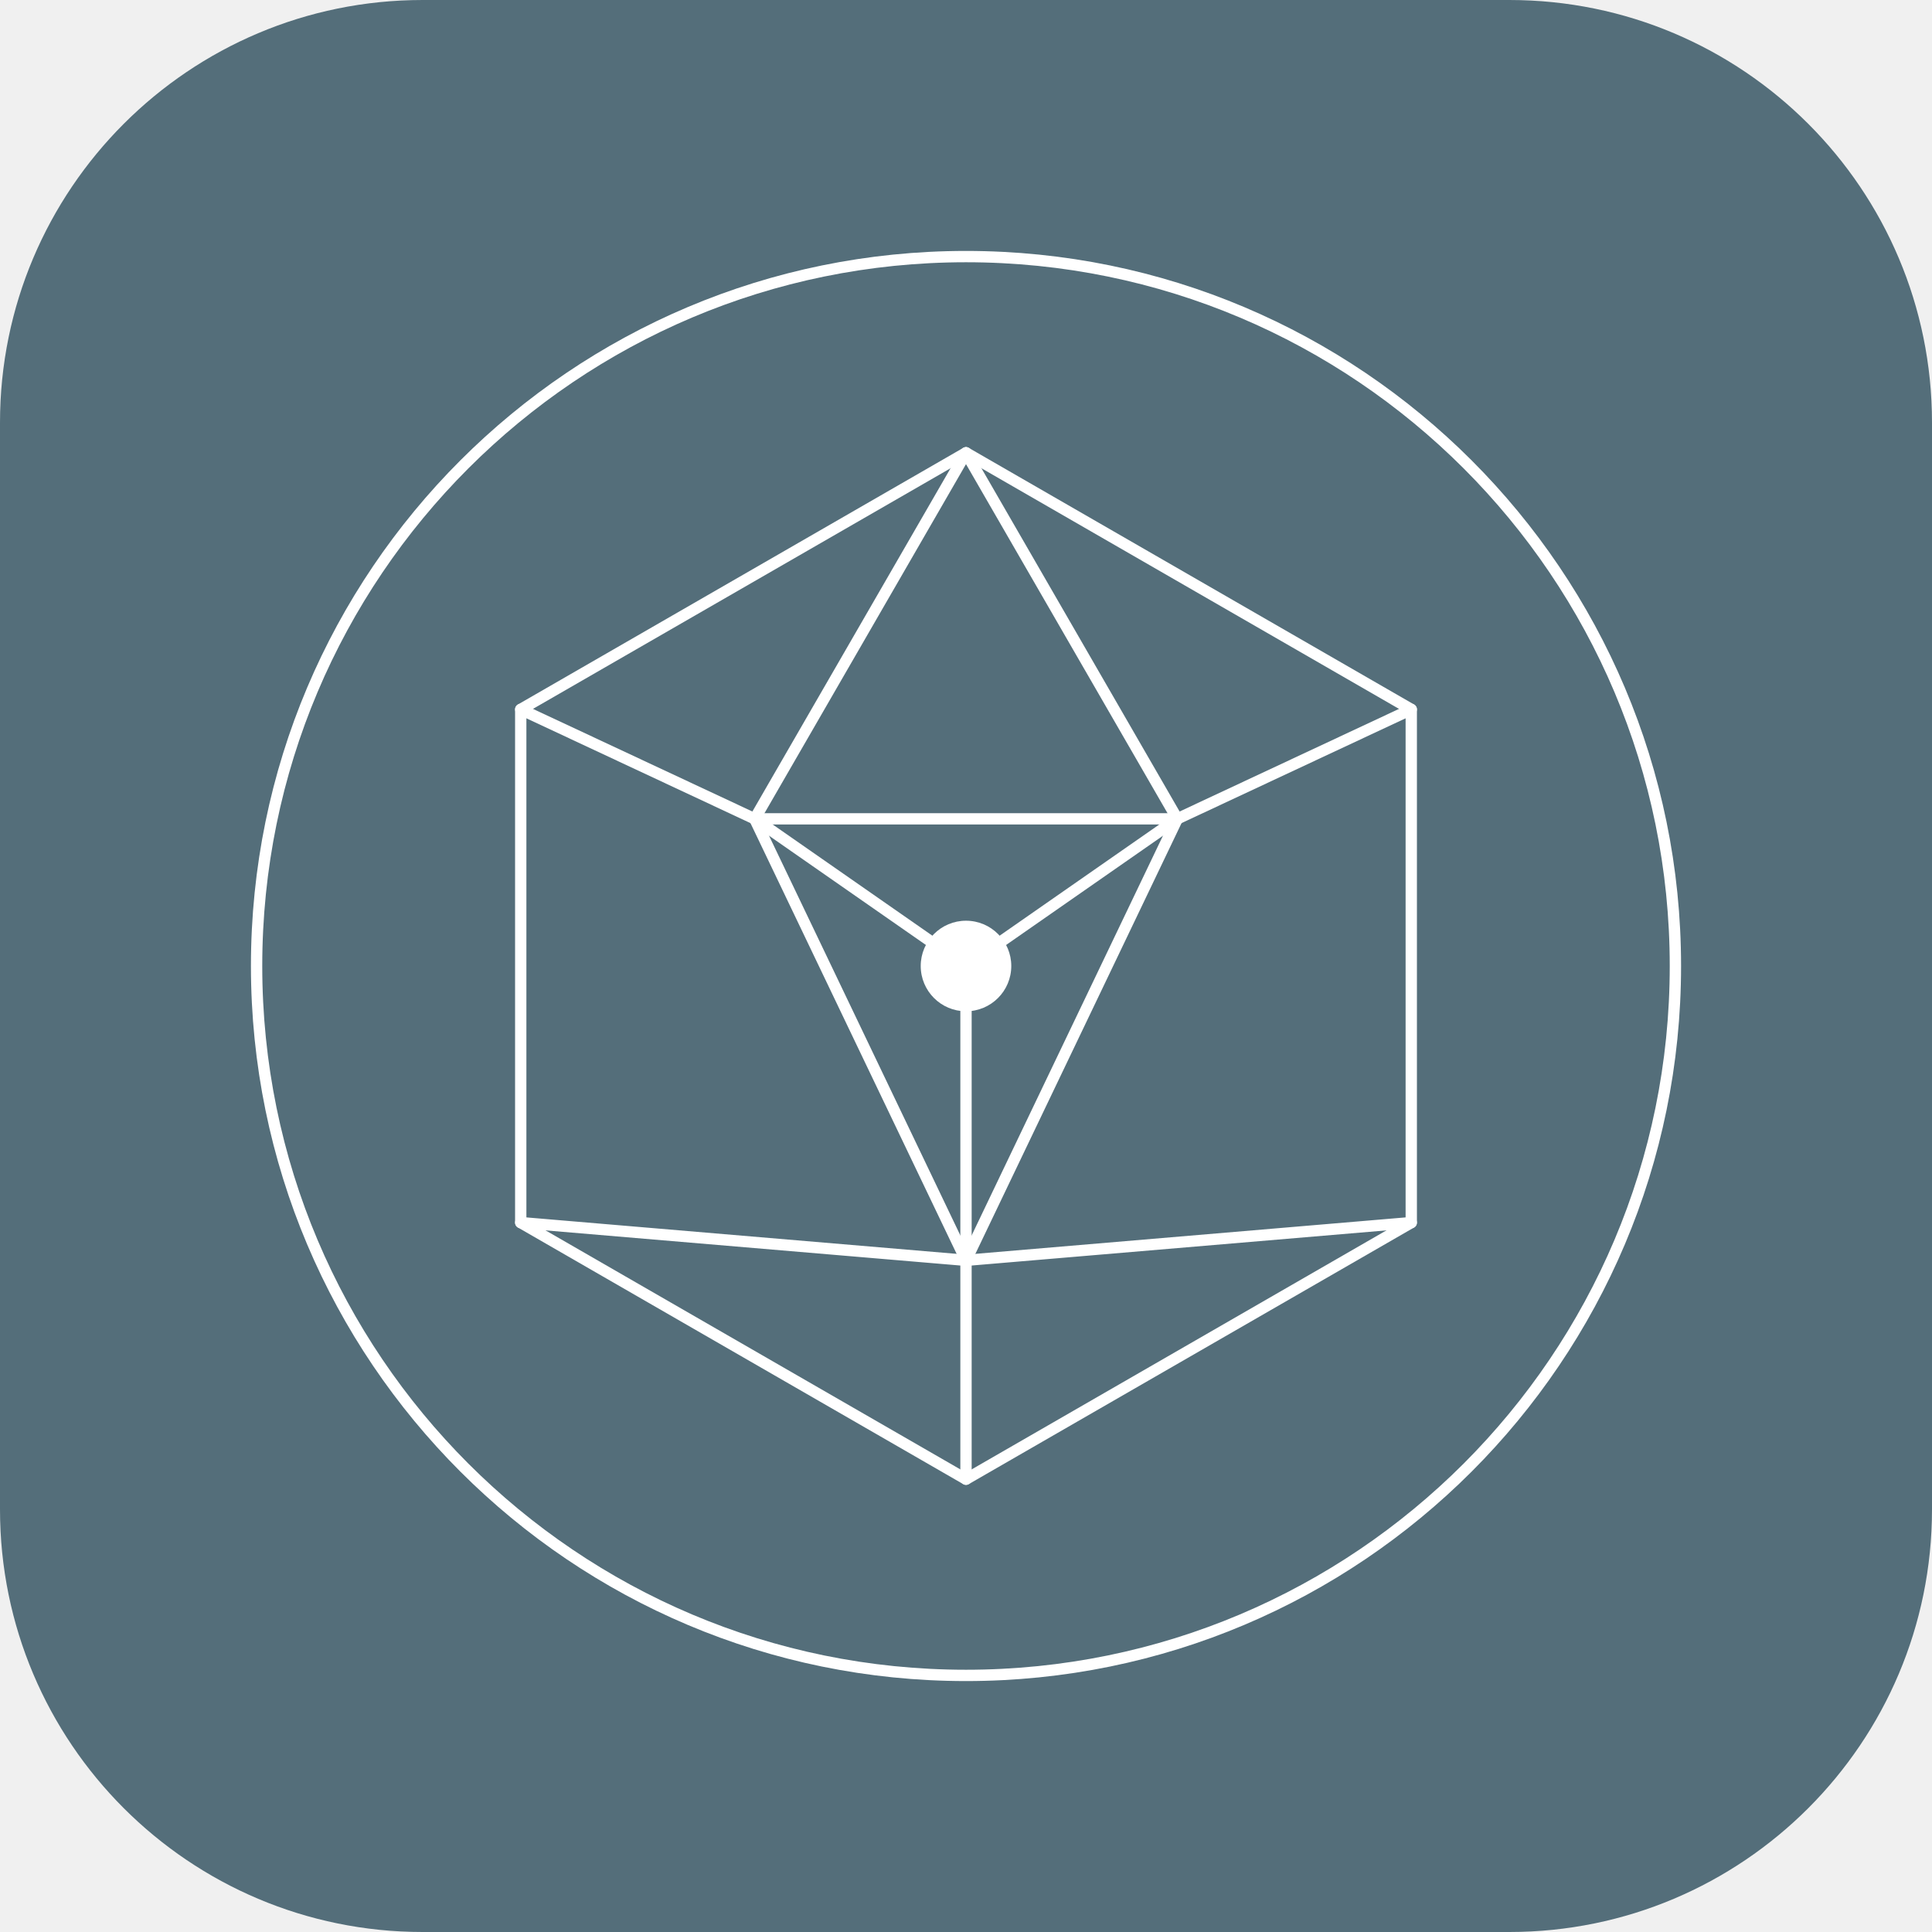
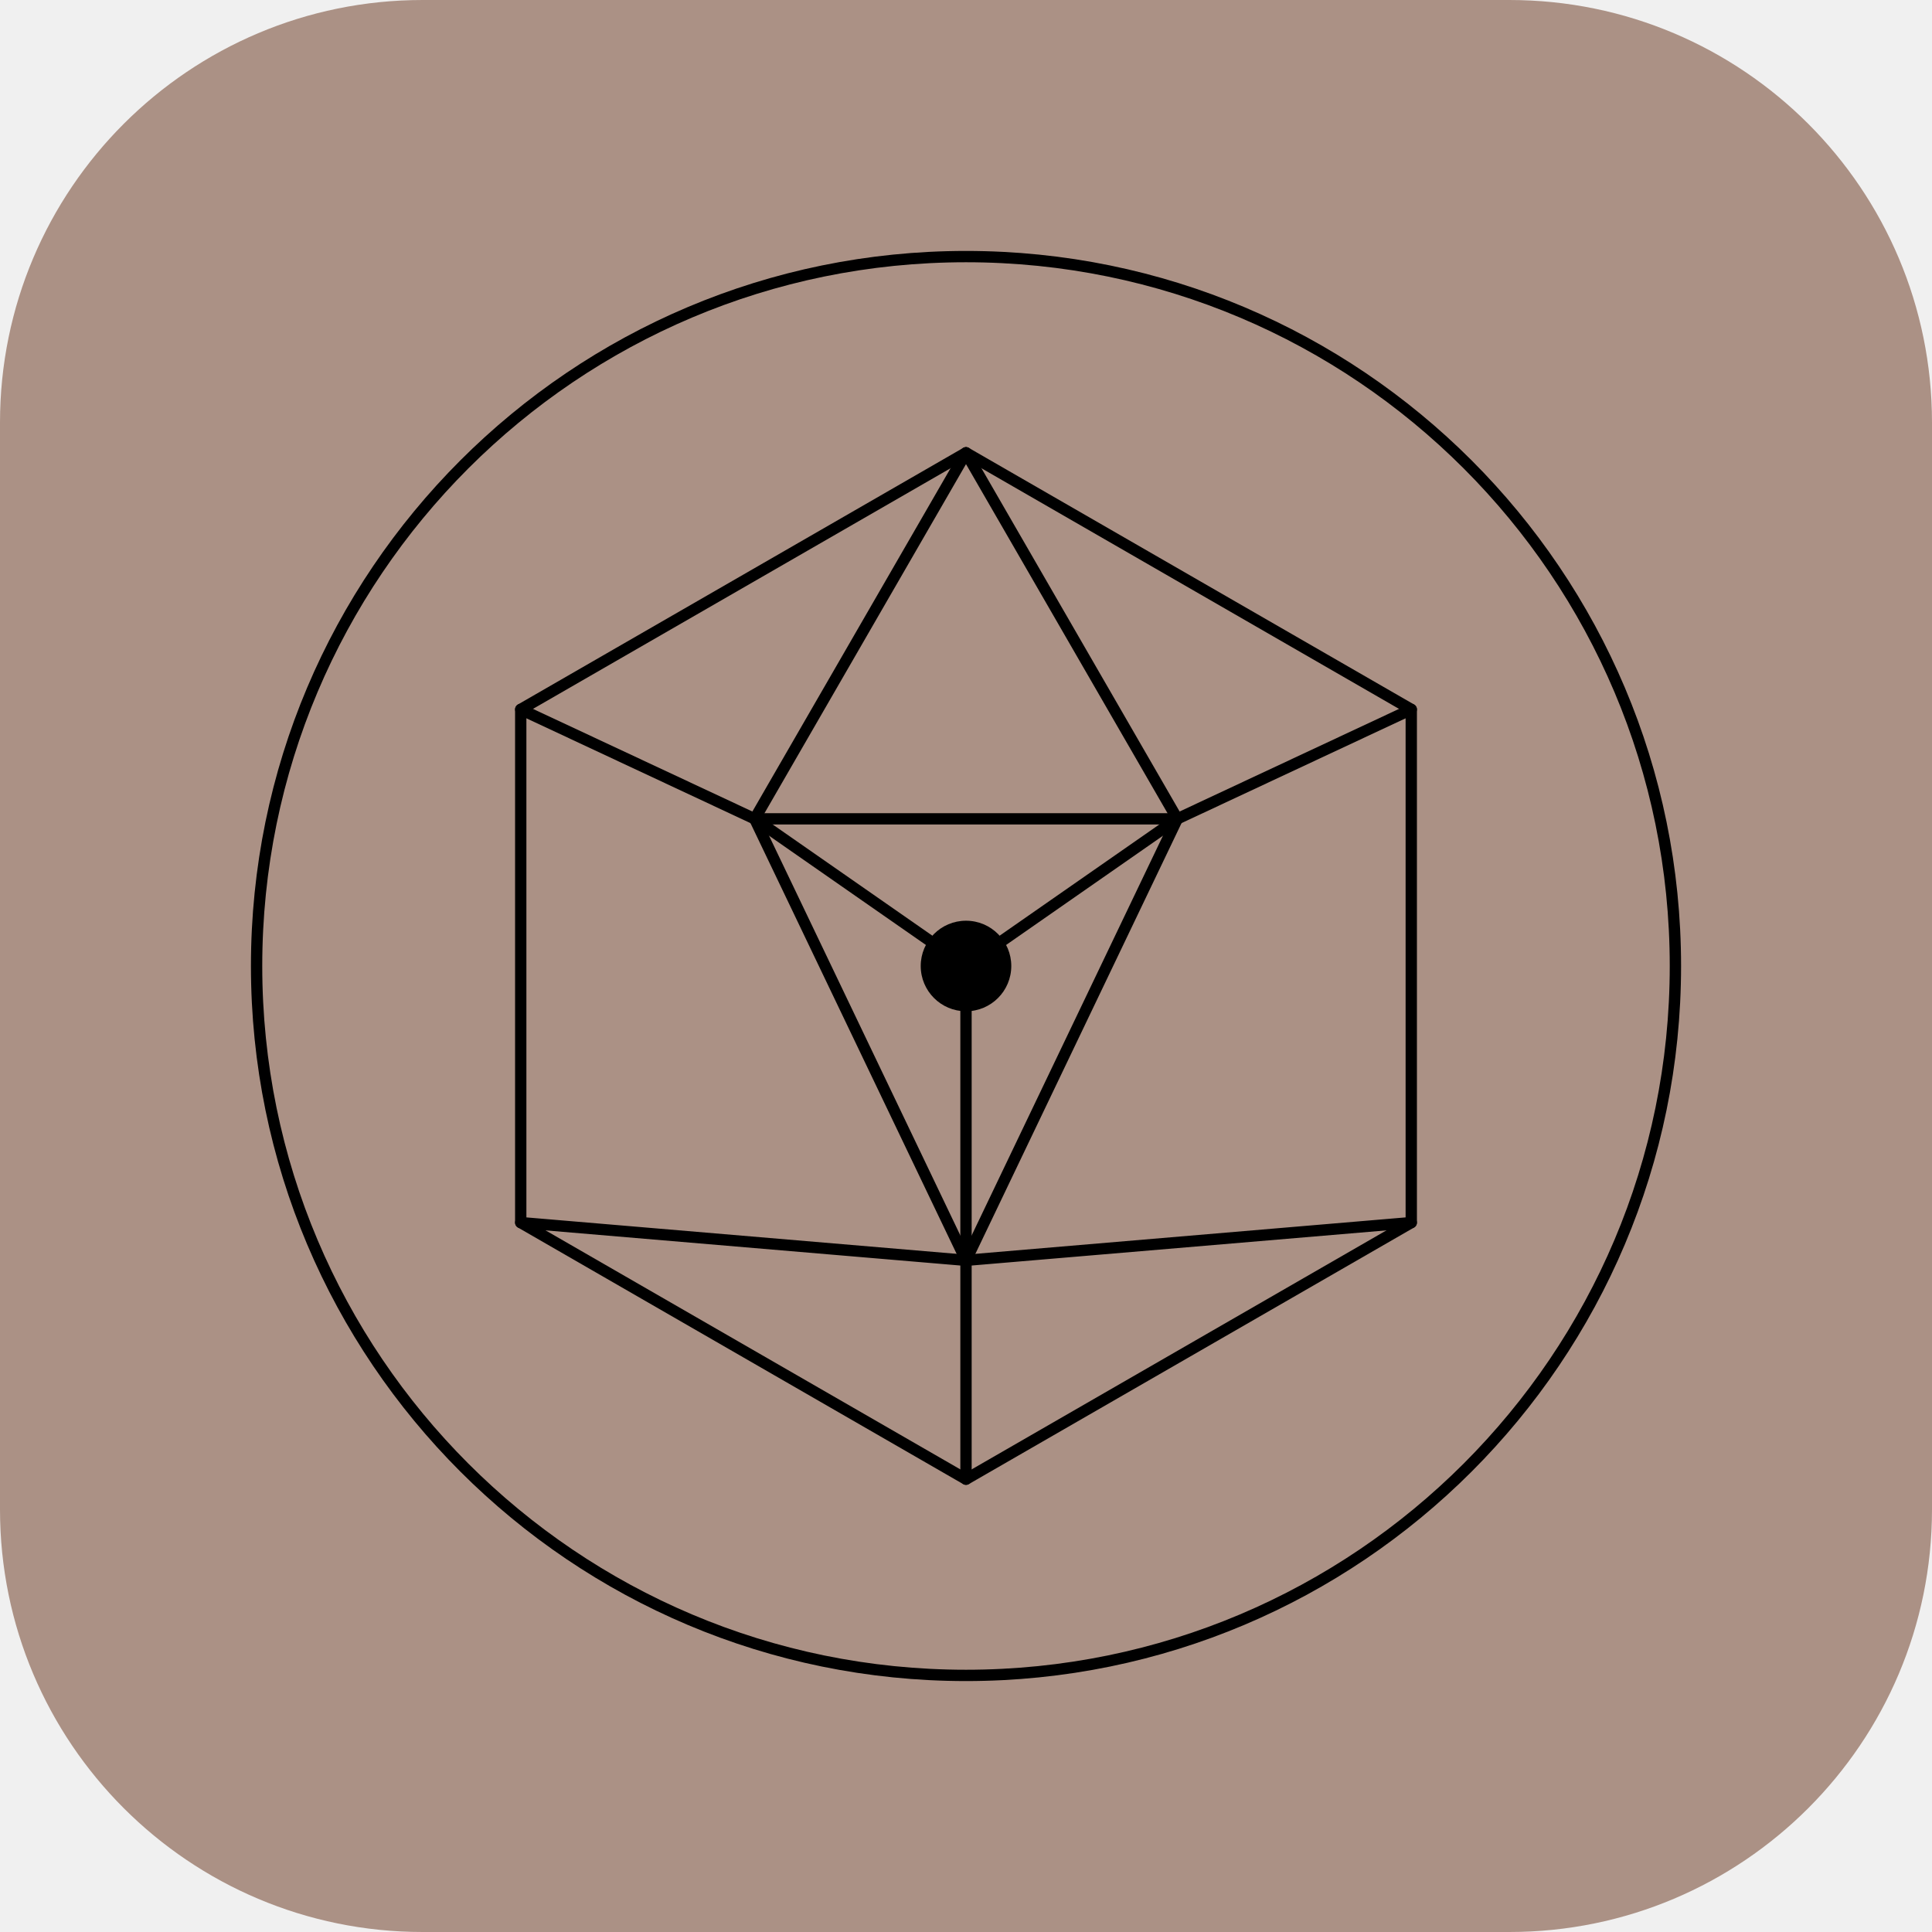
- <svg xmlns="http://www.w3.org/2000/svg" viewBox="0 0 512 512" role="img" aria-label="UniverseAgentStudio">
-   <rect width="512" height="512" rx="112" fill="#546E7A" />
-   <g fill="none" stroke="#FFFFFF" stroke-width="3" stroke-linecap="round" stroke-linejoin="round">
+ <svg xmlns="http://www.w3.org/2000/svg" viewBox="0 0 512 512" role="img" aria-label="UniverseAgentStudio Light">
+   <rect width="512" height="512" rx="112" fill="#AB9185" />
+   <g fill="none" stroke="#000000" stroke-width="3" stroke-linecap="round" stroke-linejoin="round">
    <circle cx="256" cy="256" r="188" />
    <polygon points="256,392 374,324 374,188 256,120 138,188 138,324" />
    <polygon points="256,334 200,217 312,217" />
    <line x1="256" y1="256" x2="256" y2="334" />
    <line x1="256" y1="256" x2="200" y2="217" />
    <line x1="256" y1="256" x2="312" y2="217" />
    <line x1="256" y1="334" x2="256" y2="392" />
    <line x1="256" y1="334" x2="138" y2="324" />
    <line x1="256" y1="334" x2="374" y2="324" />
    <line x1="200" y1="217" x2="138" y2="188" />
    <line x1="200" y1="217" x2="256" y2="120" />
    <line x1="312" y1="217" x2="374" y2="188" />
    <line x1="312" y1="217" x2="256" y2="120" />
  </g>
-   <circle cx="256" cy="256" r="12" fill="#FFFFFF" stroke="none" />
+   <circle cx="256" cy="256" r="12" fill="#000000" stroke="none" />
</svg>
